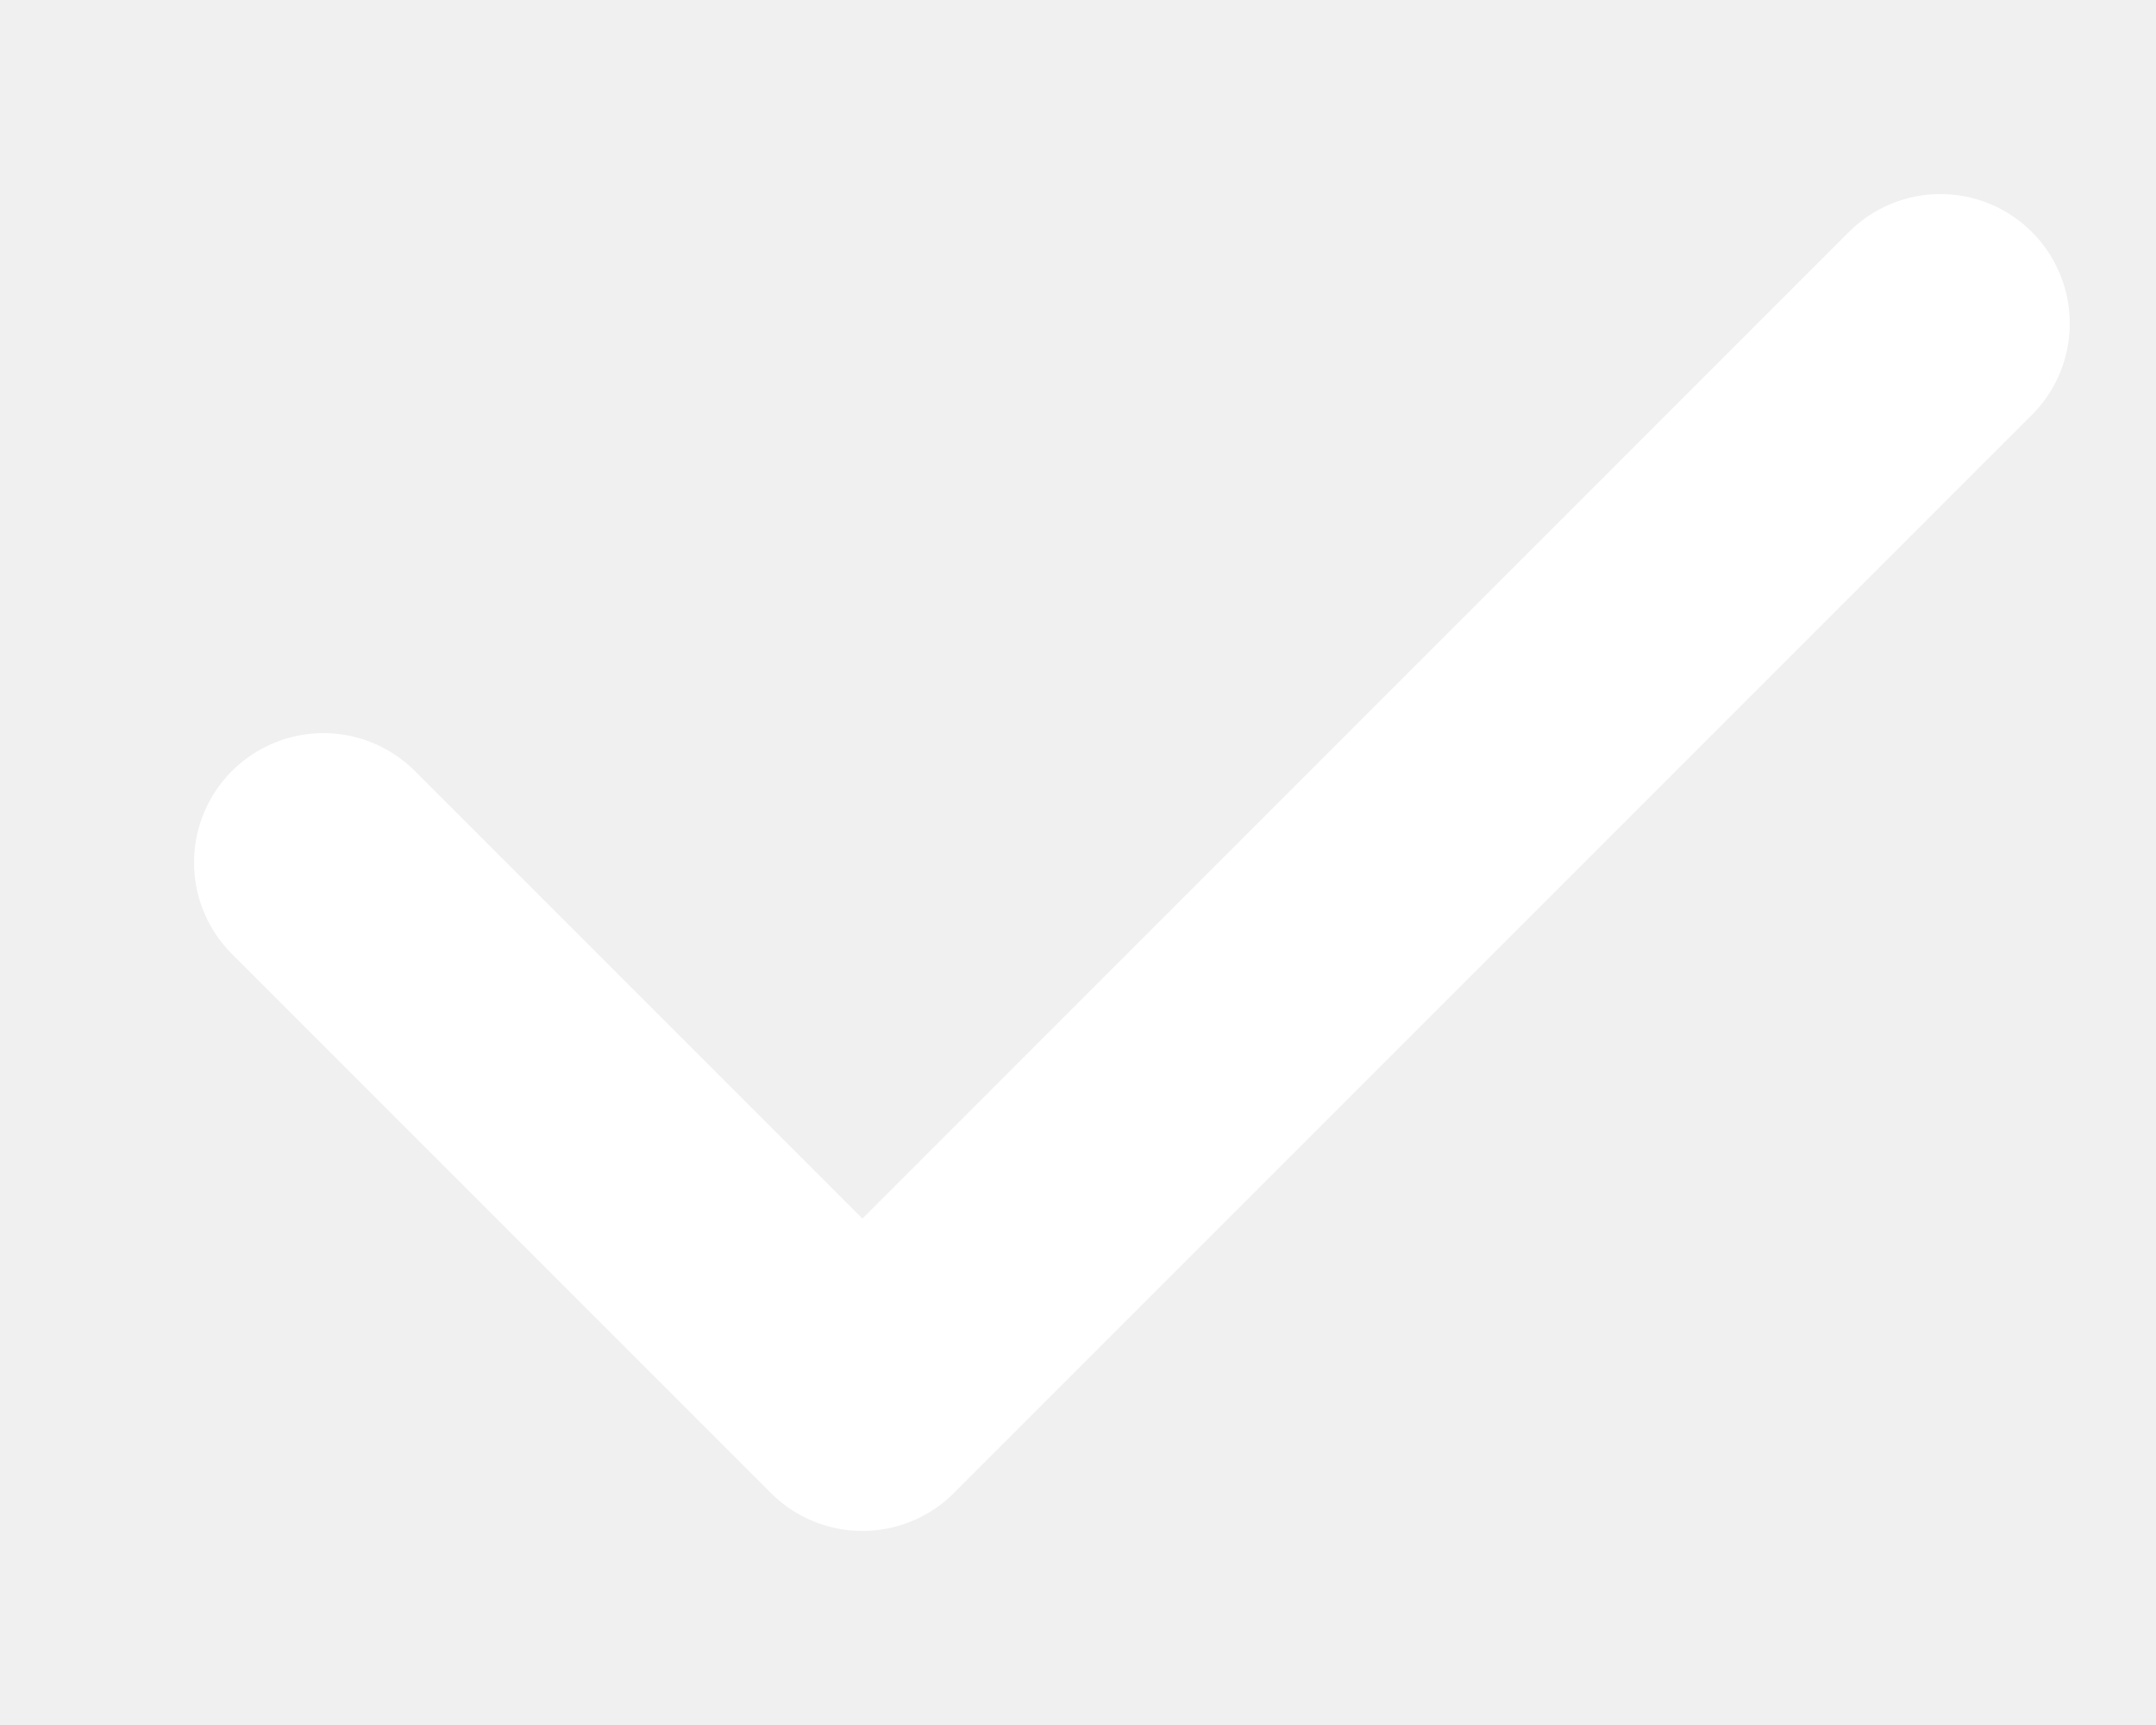
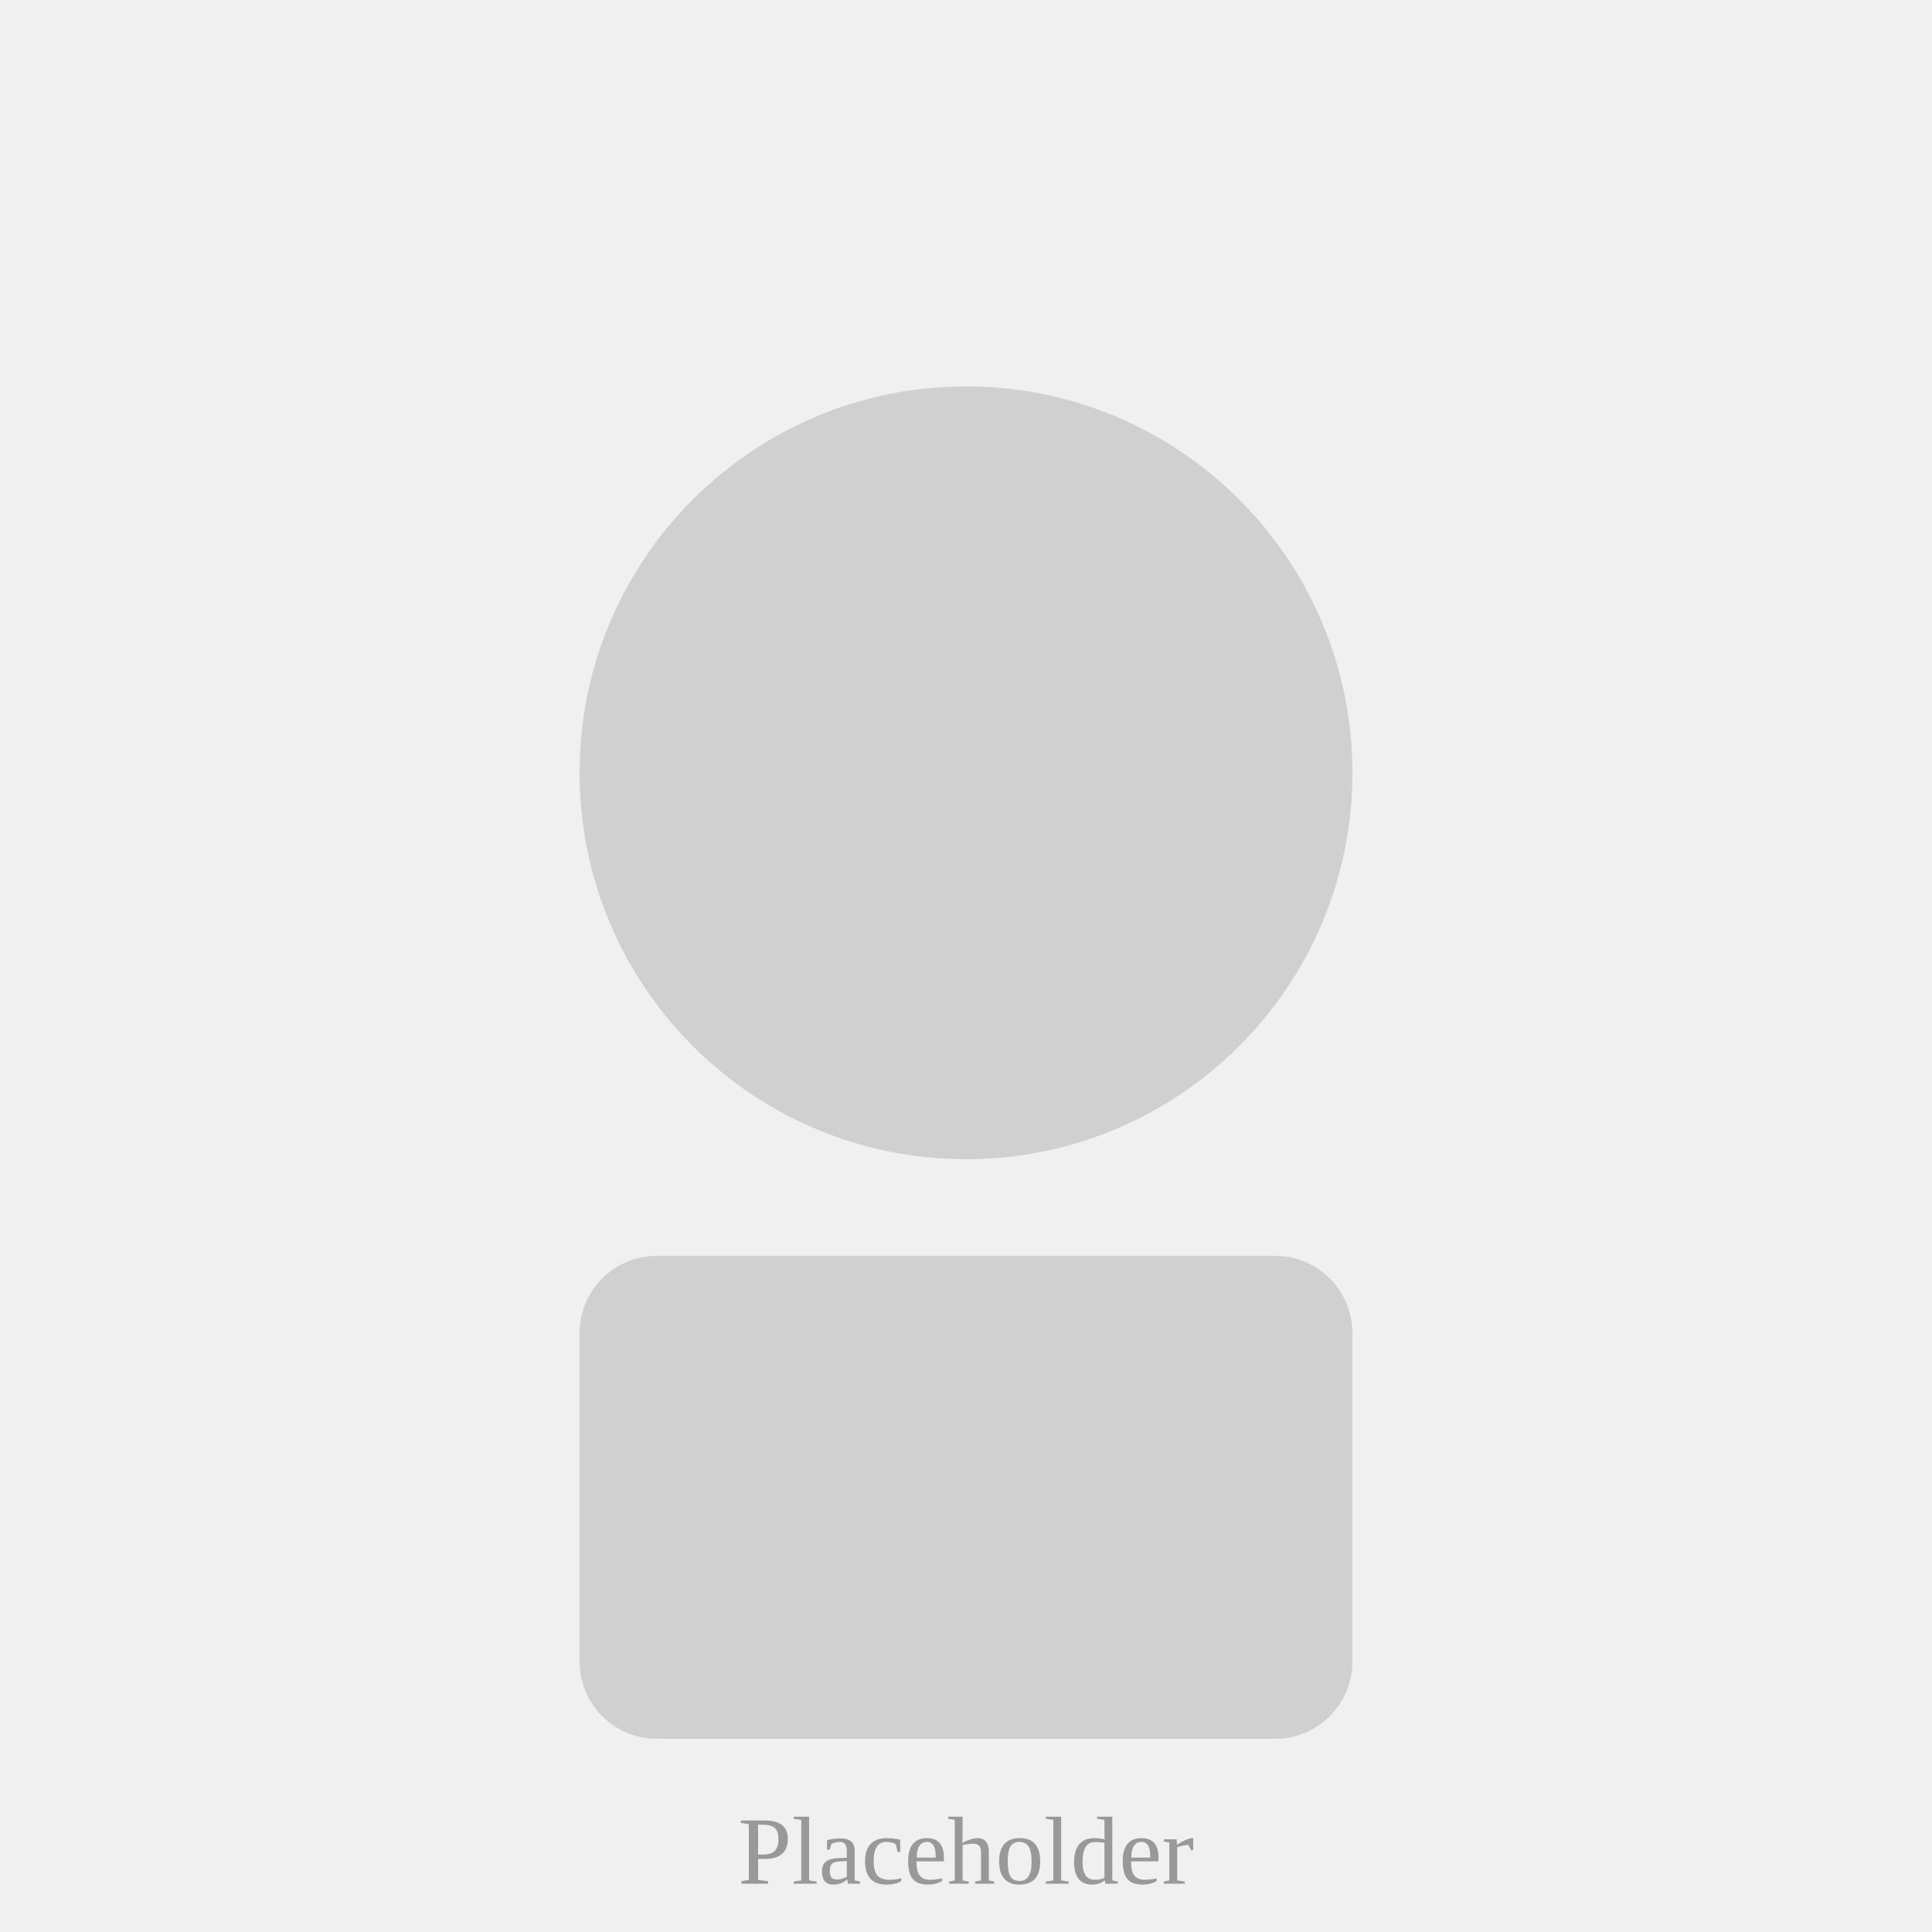
- <svg xmlns="http://www.w3.org/2000/svg" width="10" height="8" viewBox="0 0 10 8" fill="none">
-   <path d="M1.5 4L4 6.5L9 1.5" stroke="white" stroke-width="1.2" stroke-linecap="round" stroke-linejoin="round" />
+ <svg xmlns="http://www.w3.org/2000/svg" width="200" height="200" viewBox="0 0 200 200">
+   <rect width="200" height="200" fill="#f0f0f0" rx="8" />
+   <circle cx="100" cy="80" r="40" fill="#d0d0d0" />
+   <rect x="60" y="130" width="80" height="50" rx="8" fill="#d0d0d0" />
+   <text x="100" y="195" text-anchor="middle" fill="#999" font-size="10">Placeholder</text>
</svg>
